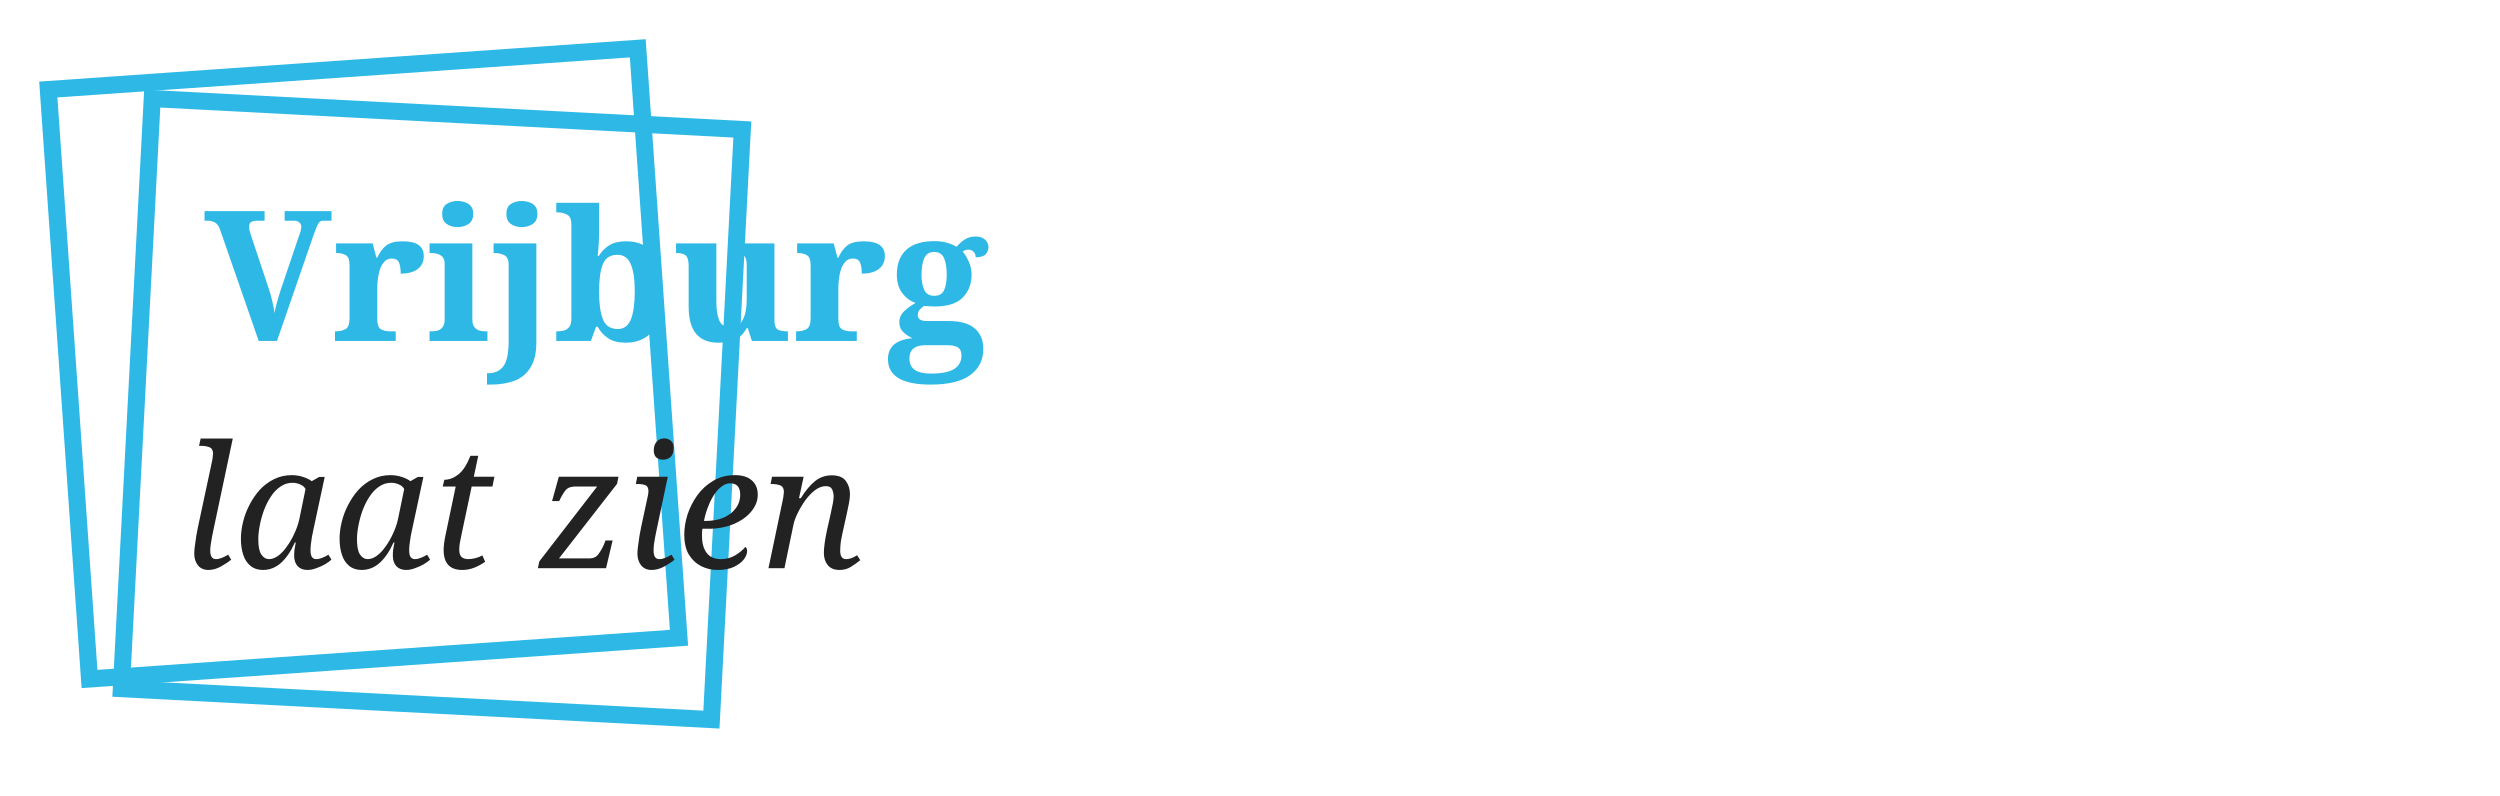
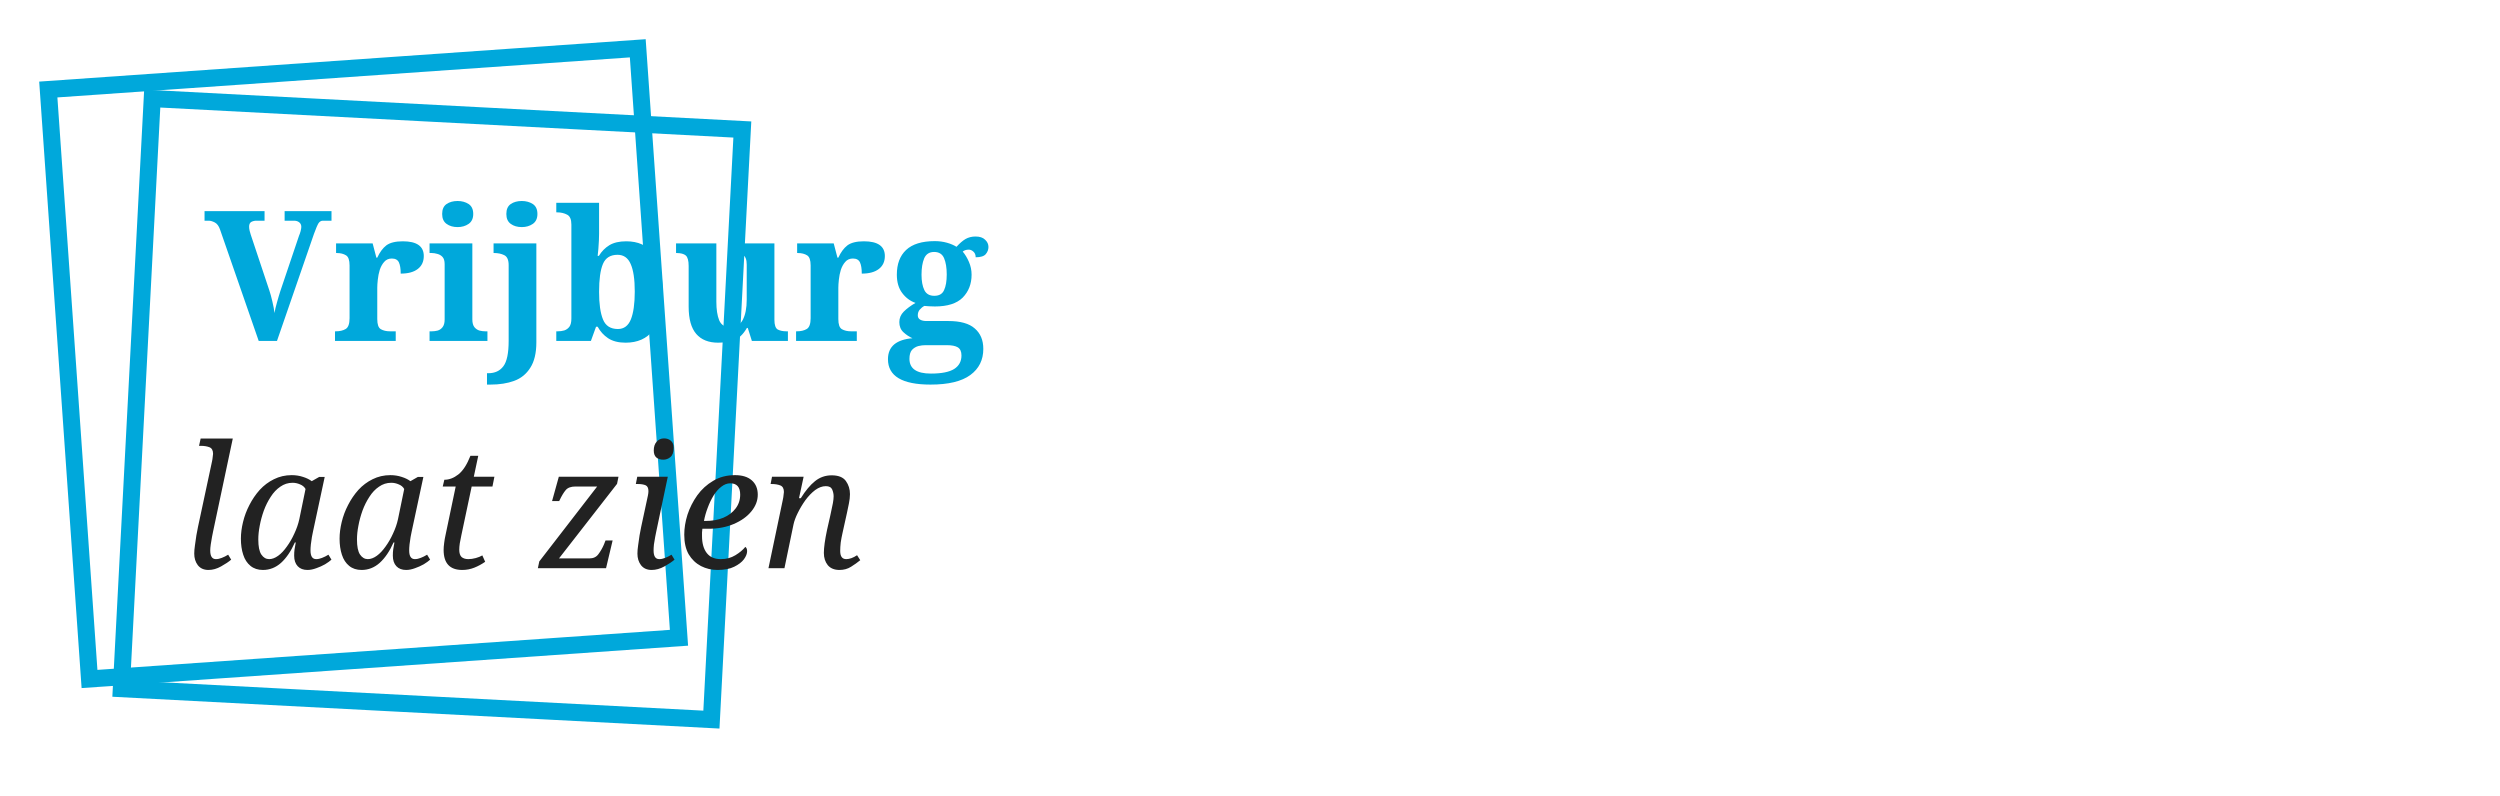
<svg xmlns="http://www.w3.org/2000/svg" viewBox="0 0 220 70" role="img" aria-label="Vrijburg laat zien">
-   <g fill="none" stroke="#2eb8e6" stroke-width="1.5">
+   <g fill="none" stroke="#00a8db" stroke-width="1.5">
    <rect x="6" y="6" width="52" height="52" transform="rotate(-4 32 32)" />
    <rect x="12" y="10" width="52" height="52" transform="rotate(3 38 36)" />
  </g>
-   <text x="18" y="30" font-family="Georgia,serif" font-size="16" font-weight="700" fill="#2eb8e6">Vrijburg</text>
+   <text x="18" y="30" font-family="Georgia,serif" font-size="16" font-weight="700" fill="#00a8db">Vrijburg</text>
  <text x="16" y="50" font-family="Georgia,serif" font-size="15" font-style="italic" fill="#222">laat zien</text>
</svg>
